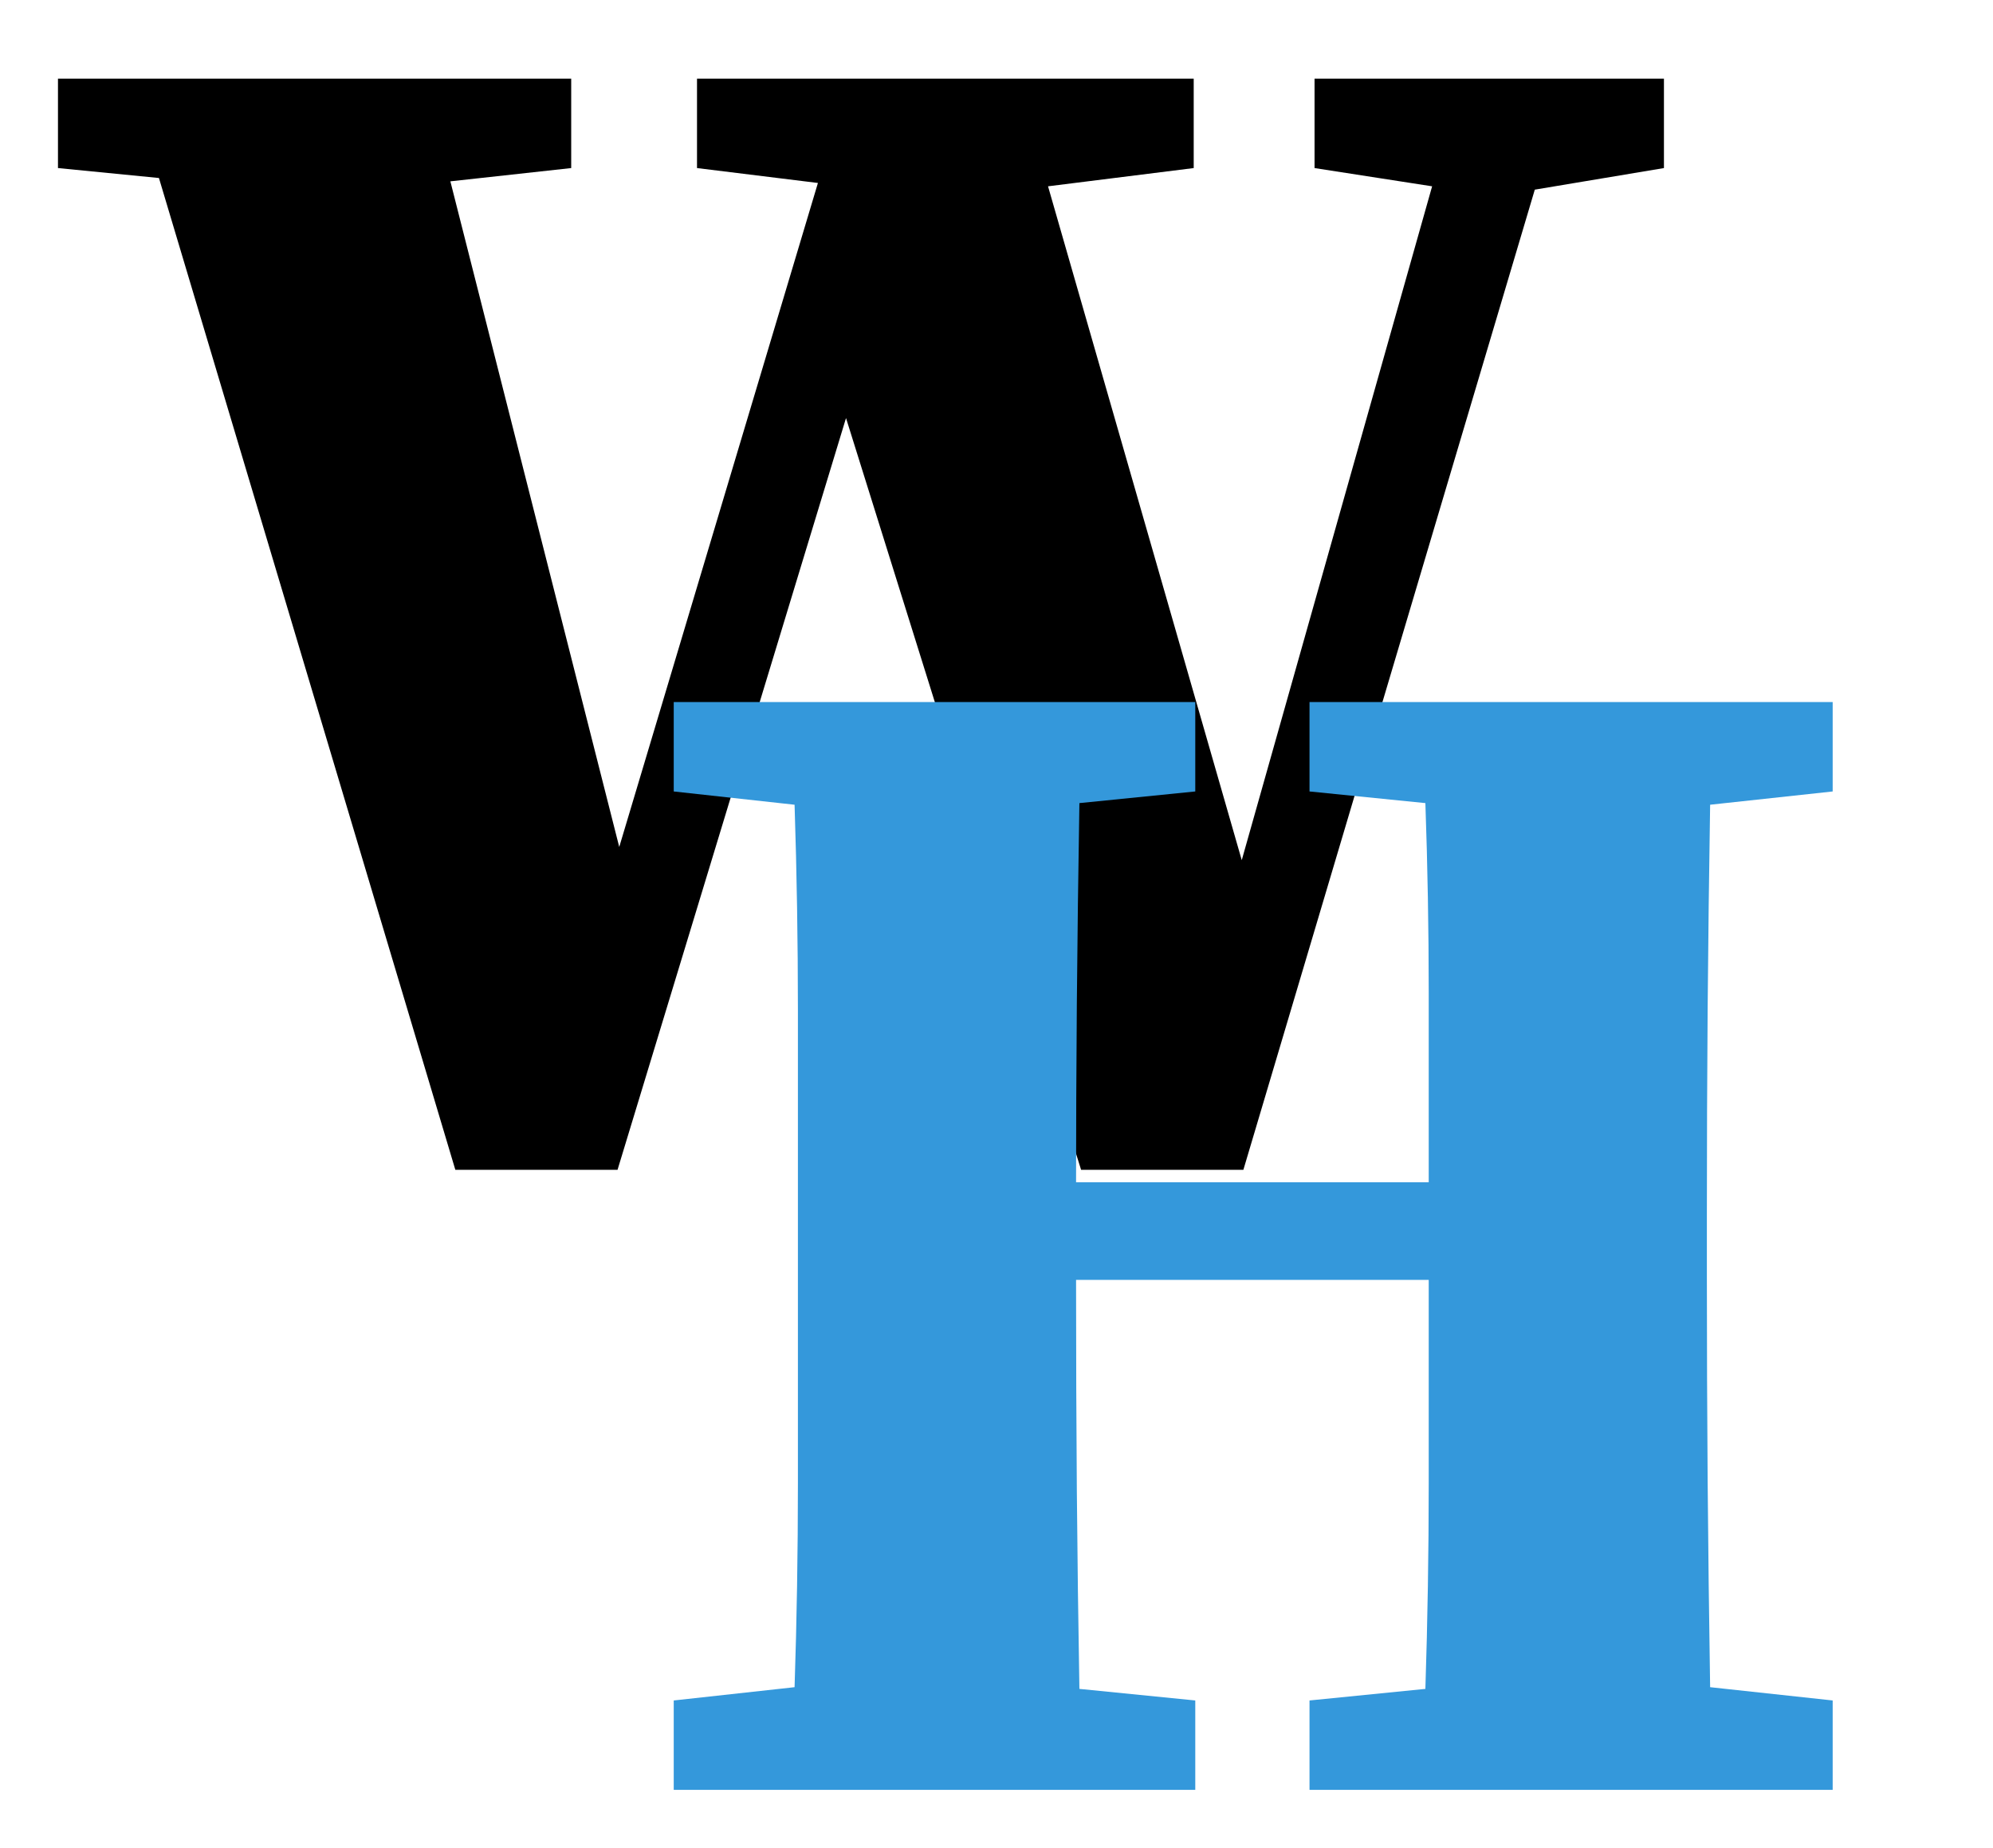
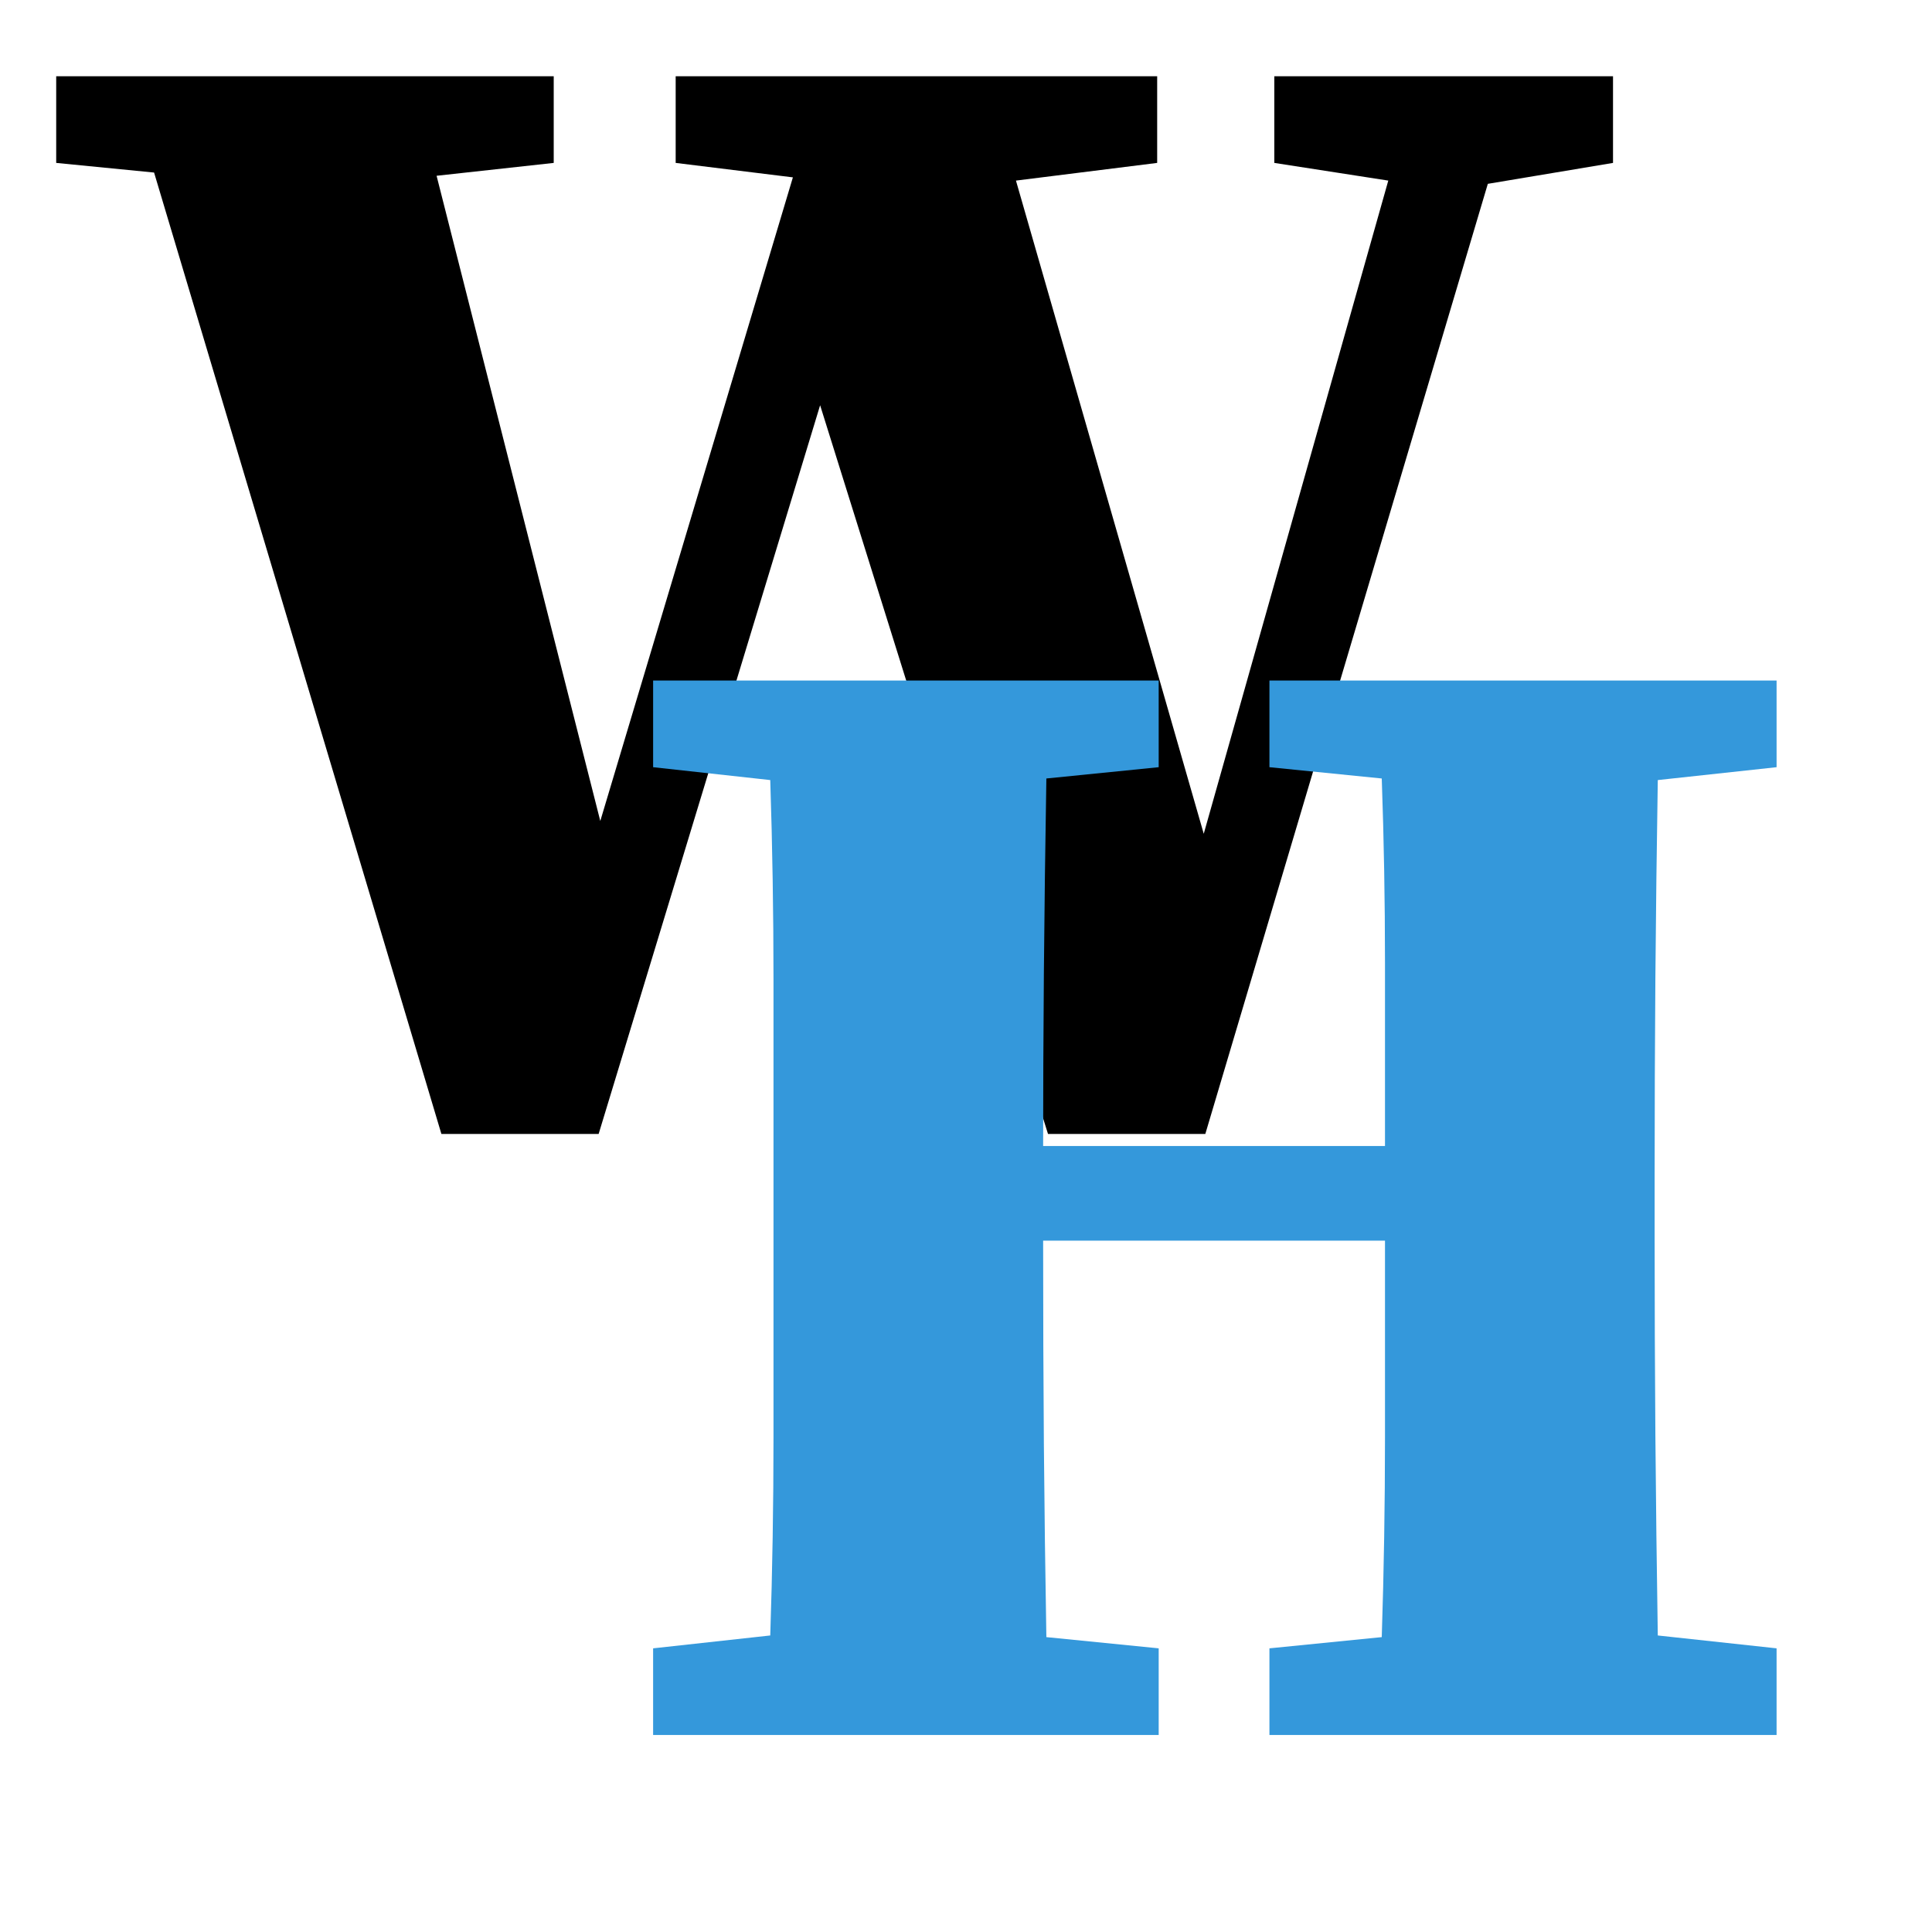
- <svg xmlns="http://www.w3.org/2000/svg" version="1.1" viewBox="0.0 0.0 401.249 371.927" fill="none" stroke="none" stroke-linecap="square" stroke-miterlimit="10">
+ <svg xmlns="http://www.w3.org/2000/svg" version="1.1" viewBox="0.0 0.0 401.249 401.249" fill="none" stroke="none" stroke-linecap="square" stroke-miterlimit="10">
  <clipPath id="p.0">
    <path d="m0 0l401.249 0l0 371.926l-401.249 0l0 -371.926z" clip-rule="nonzero" />
  </clipPath>
  <g clip-path="url(#p.0)">
    <path fill="#000000" fill-opacity="0.0" d="m0 0l401.249 0l0 371.926l-401.249 0z" fill-rule="evenodd" />
    <path fill="#000000" fill-opacity="0.0" d="m0 -94.165l346.079 0l0 423.402l-346.079 0z" fill-rule="evenodd" />
    <path fill="#000000" d="m264.656 33.835l0 -18.0l70.344 0l0 18.0l-26.0 4.344l-58.672 197.328l-32.672 0l-47.328 -151.344l-46.0 151.344l-32.656 0l-59.672 -199.672l-20.328 -2.0l0 -18.0l103.328 0l0 18.0l-24.328 2.672l34.0 134.0l40.0 -133.672l-24.344 -3.0l0 -18.0l100.0 0l0 18.0l-29.328 3.672l39.0 135.656l38.328 -135.656l-23.672 -3.672z" fill-rule="nonzero" />
    <path fill="#000000" fill-opacity="0.0" d="m115.643 31.336l314.961 0l0 423.402l-314.961 0z" fill-rule="evenodd" />
    <path fill="#3498db" d="m263.643 159.336l0 -18.0l105.328 0l0 18.0l-24.672 2.672q-0.328 20.328 -0.5 41.0q-0.156 20.656 -0.156 41.656l0 12.344q0 20.328 0.156 41.172q0.172 20.828 0.5 41.484l24.672 2.672l0 18.0l-105.328 0l0 -18.0l23.328 -2.328q0.672 -20.672 0.672 -41.328q0 -20.672 0 -41.016l-71 0q0 22.344 0.156 42.516q0.172 20.156 0.516 39.828l23.328 2.328l0 18.0l-105.0 0l0 -18.0l24.328 -2.672q0.672 -20.328 0.672 -40.984q0 -20.672 0 -41.672l0 -12.344q0 -20.656 0 -41.312q0 -20.672 -0.672 -41.344l-24.328 -2.672l0 -18.0l105.0 0l0 18.0l-23.328 2.344q-0.344 20.328 -0.516 40.328q-0.156 20.0 -0.156 36.0l71 0q0 -19.0 0 -38.156q0 -19.172 -0.672 -38.172l-23.328 -2.344z" fill-rule="nonzero" />
  </g>
</svg>
